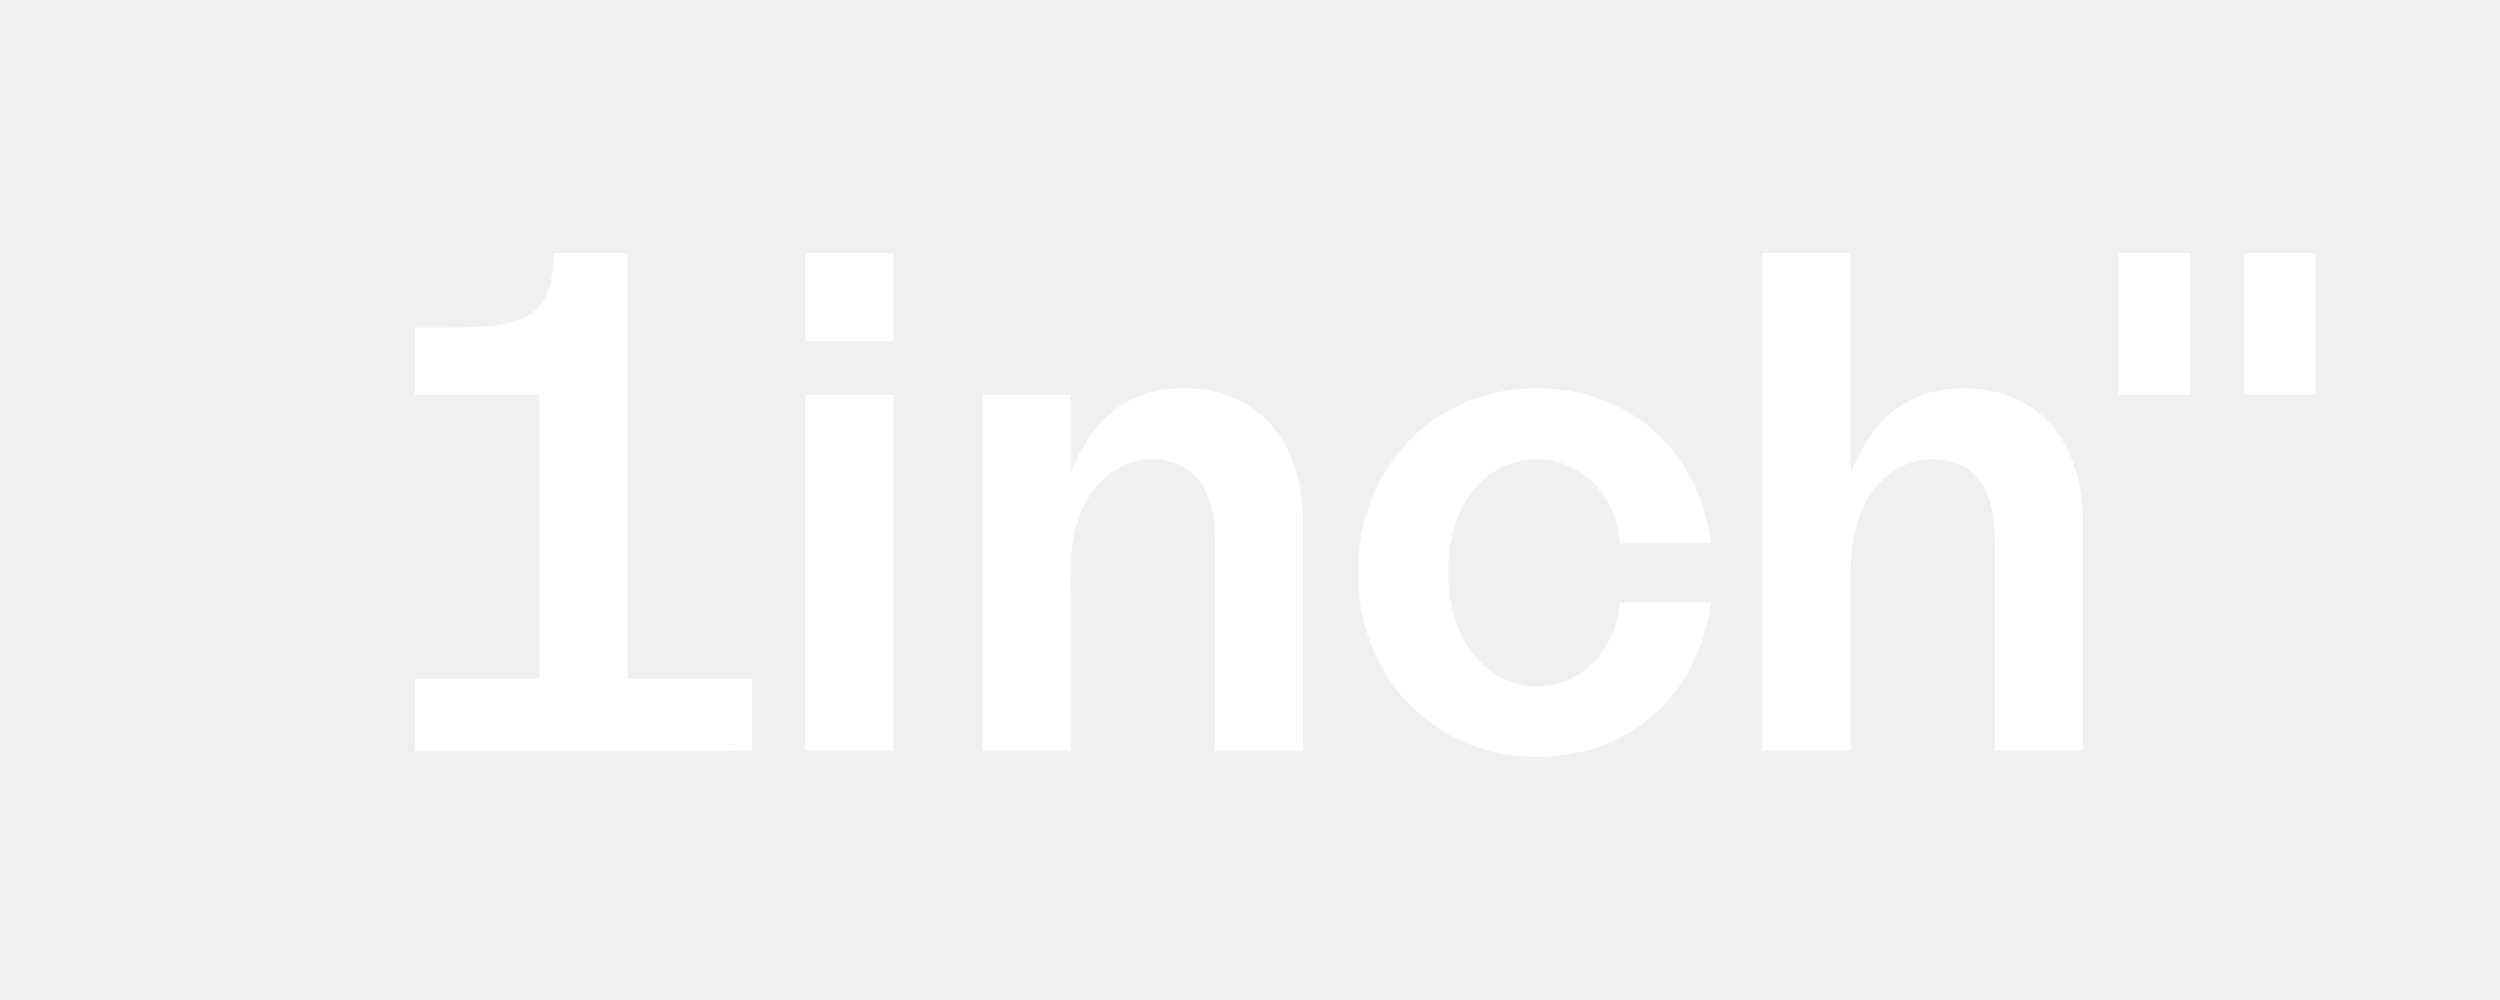
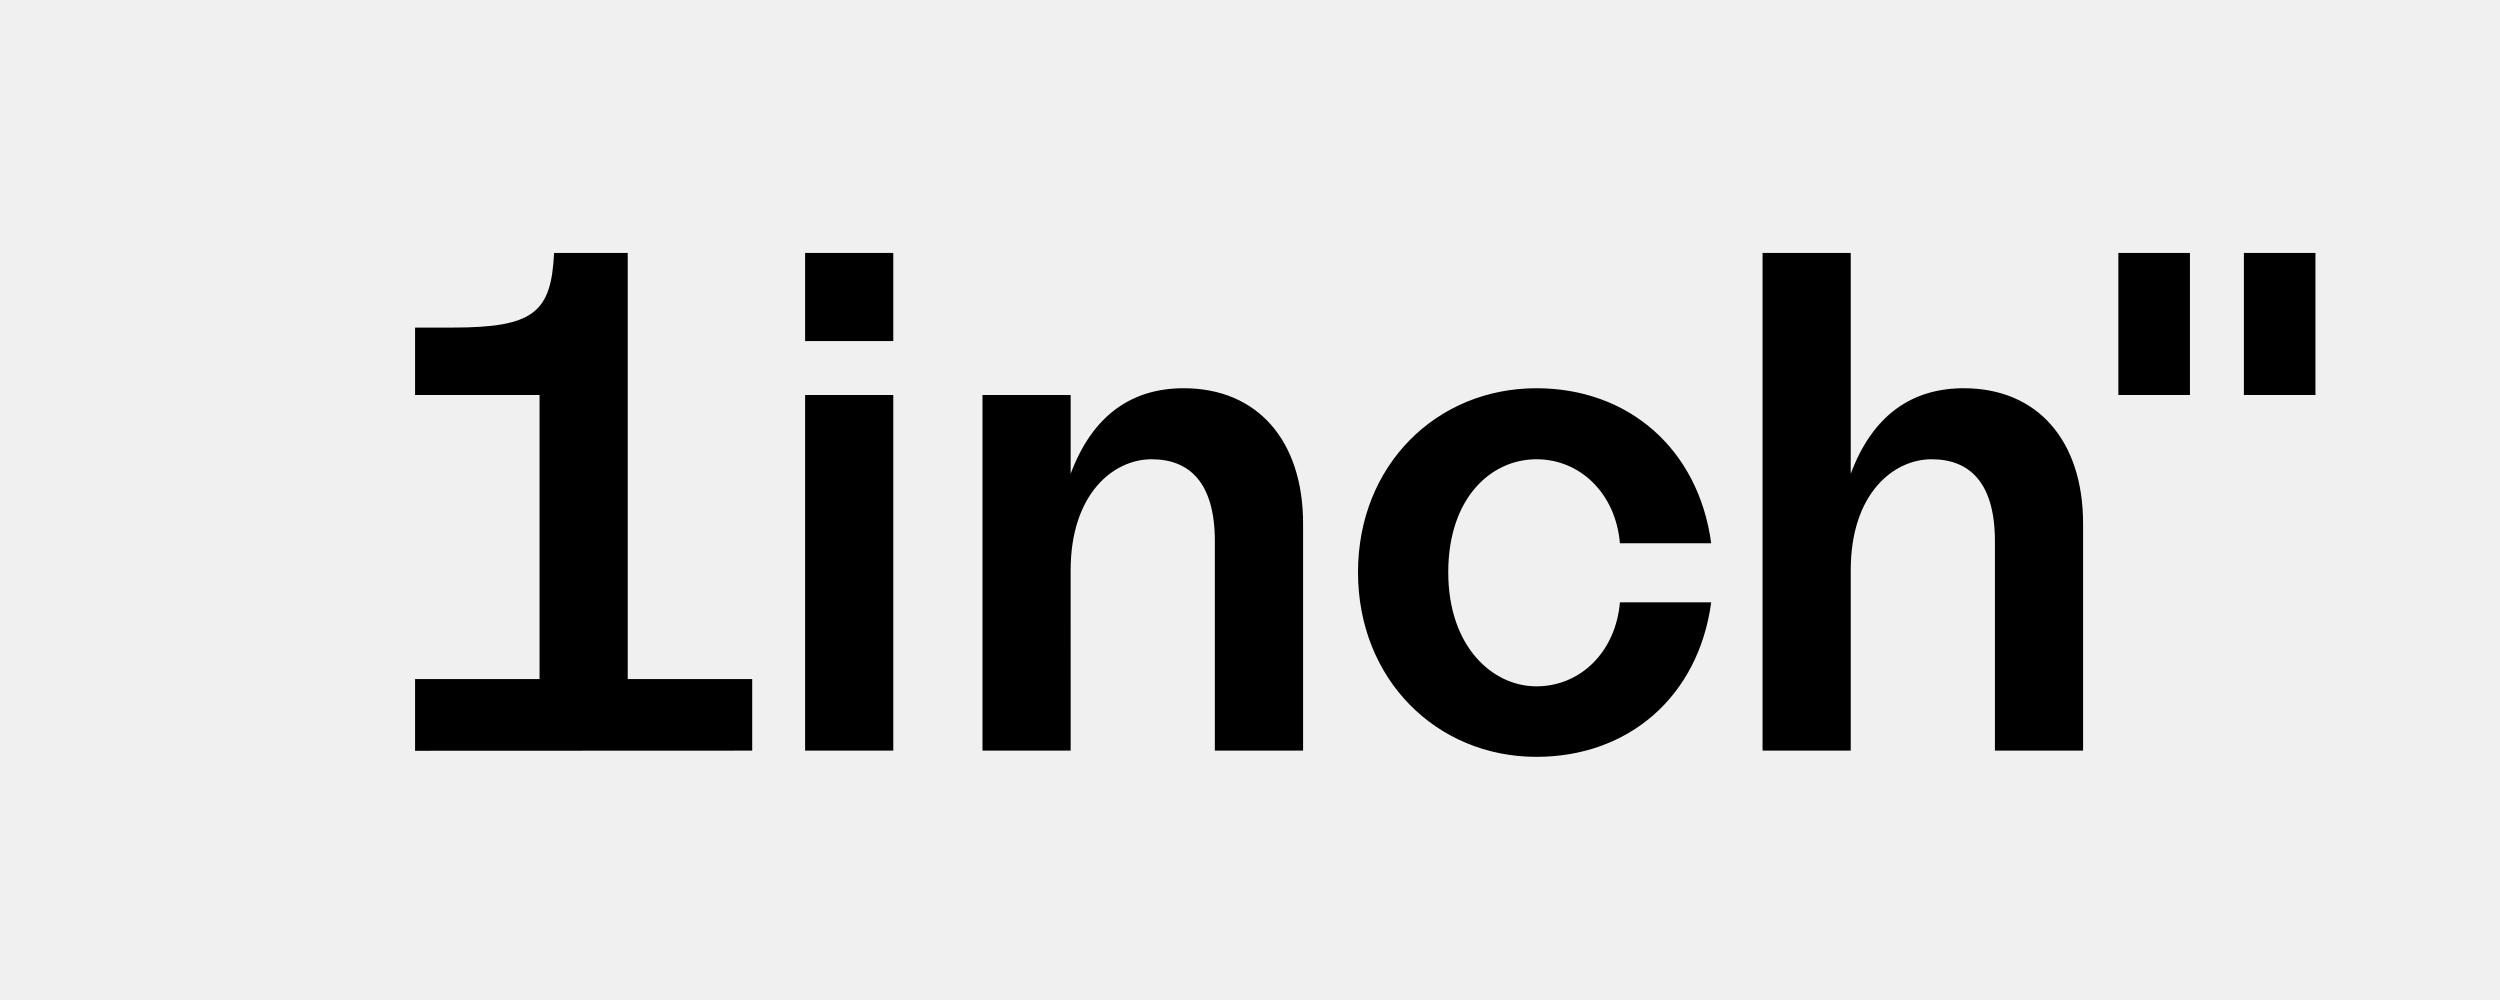
<svg xmlns="http://www.w3.org/2000/svg" width="1280" height="512" viewBox="0 0 1280 512" fill="none">
-   <path d="M1148.87 202.226V129.496H1185.51V202.226H1148.87ZM1084.6 202.226V129.496H1121.25V202.226L1084.6 202.226ZM902.431 384.319L947.576 384.319V291.946C947.576 252.754 969.408 235.141 989.002 235.141C1008.6 235.141 1021.4 247.325 1021.4 277.081V384.319L1066.54 384.319V268.056C1066.54 225.599 1043.2 198.776 1005.47 198.776C978.978 198.776 958.824 212.454 947.576 242.574V129.496H902.431V384.319ZM212.518 384.396L385.129 384.319V347.688L321.396 347.688V129.496H283.687C282.235 159.978 273.367 167.719 231.638 167.719L212.518 167.719V202.226L276.251 202.226V347.688L212.518 347.688V384.396ZM786.649 235.141C809.146 235.141 827.226 252.741 829.403 278.143L876.141 278.143C869.61 229.879 833.821 198.776 786.649 198.776C735.486 198.776 695.298 238.212 695.298 293.007C695.298 347.802 735.486 387.504 786.649 387.504C833.821 387.504 869.61 356.666 876.141 308.403H829.403C827.226 333.805 809.146 351.404 786.649 351.404C764.152 351.404 741.505 331.11 741.505 293.007C741.505 254.905 763.426 235.141 786.649 235.141ZM503.036 384.319L548.18 384.319L548.163 292.067C548.163 252.875 570.012 235.141 589.607 235.141C609.201 235.141 622.004 247.325 622.004 277.081V384.319L667.181 384.319V268.056C667.181 225.599 643.809 198.776 606.071 198.776C579.582 198.776 559.429 212.454 548.18 242.574V202.226L503.036 202.226V384.319ZM412.216 129.496V174.621L457.36 174.621V129.496H412.216ZM412.216 202.226V384.319L457.36 384.319V202.226L412.216 202.226Z" fill="white" />
+   <path d="M1148.87 202.226V129.496H1185.51V202.226H1148.87ZM1084.6 202.226V129.496H1121.25V202.226L1084.6 202.226ZM902.431 384.319L947.576 384.319V291.946C947.576 252.754 969.408 235.141 989.002 235.141C1008.6 235.141 1021.4 247.325 1021.4 277.081V384.319L1066.54 384.319V268.056C1066.54 225.599 1043.2 198.776 1005.47 198.776C978.978 198.776 958.824 212.454 947.576 242.574V129.496H902.431V384.319ZM212.518 384.396L385.129 384.319V347.688L321.396 347.688V129.496H283.687C282.235 159.978 273.367 167.719 231.638 167.719L212.518 167.719V202.226L276.251 202.226V347.688L212.518 347.688V384.396ZM786.649 235.141C809.146 235.141 827.226 252.741 829.403 278.143L876.141 278.143C869.61 229.879 833.821 198.776 786.649 198.776C735.486 198.776 695.298 238.212 695.298 293.007C695.298 347.803 735.486 387.504 786.649 387.504C833.821 387.504 869.61 356.666 876.141 308.403H829.403C827.226 333.805 809.146 351.404 786.649 351.404C764.152 351.404 741.505 331.11 741.505 293.007C741.505 254.905 763.426 235.141 786.649 235.141ZM503.036 384.319L548.18 384.319L548.163 292.067C548.163 252.875 570.012 235.141 589.607 235.141C609.201 235.141 622.004 247.325 622.004 277.081V384.319L667.181 384.319V268.056C667.181 225.599 643.809 198.776 606.071 198.776C579.582 198.776 559.429 212.454 548.18 242.574V202.226L503.036 202.226V384.319ZM412.216 129.496V174.621L457.36 174.621V129.496H412.216ZM412.216 202.226V384.319L457.36 384.319V202.226L412.216 202.226Z" fill="black" />
</svg>
